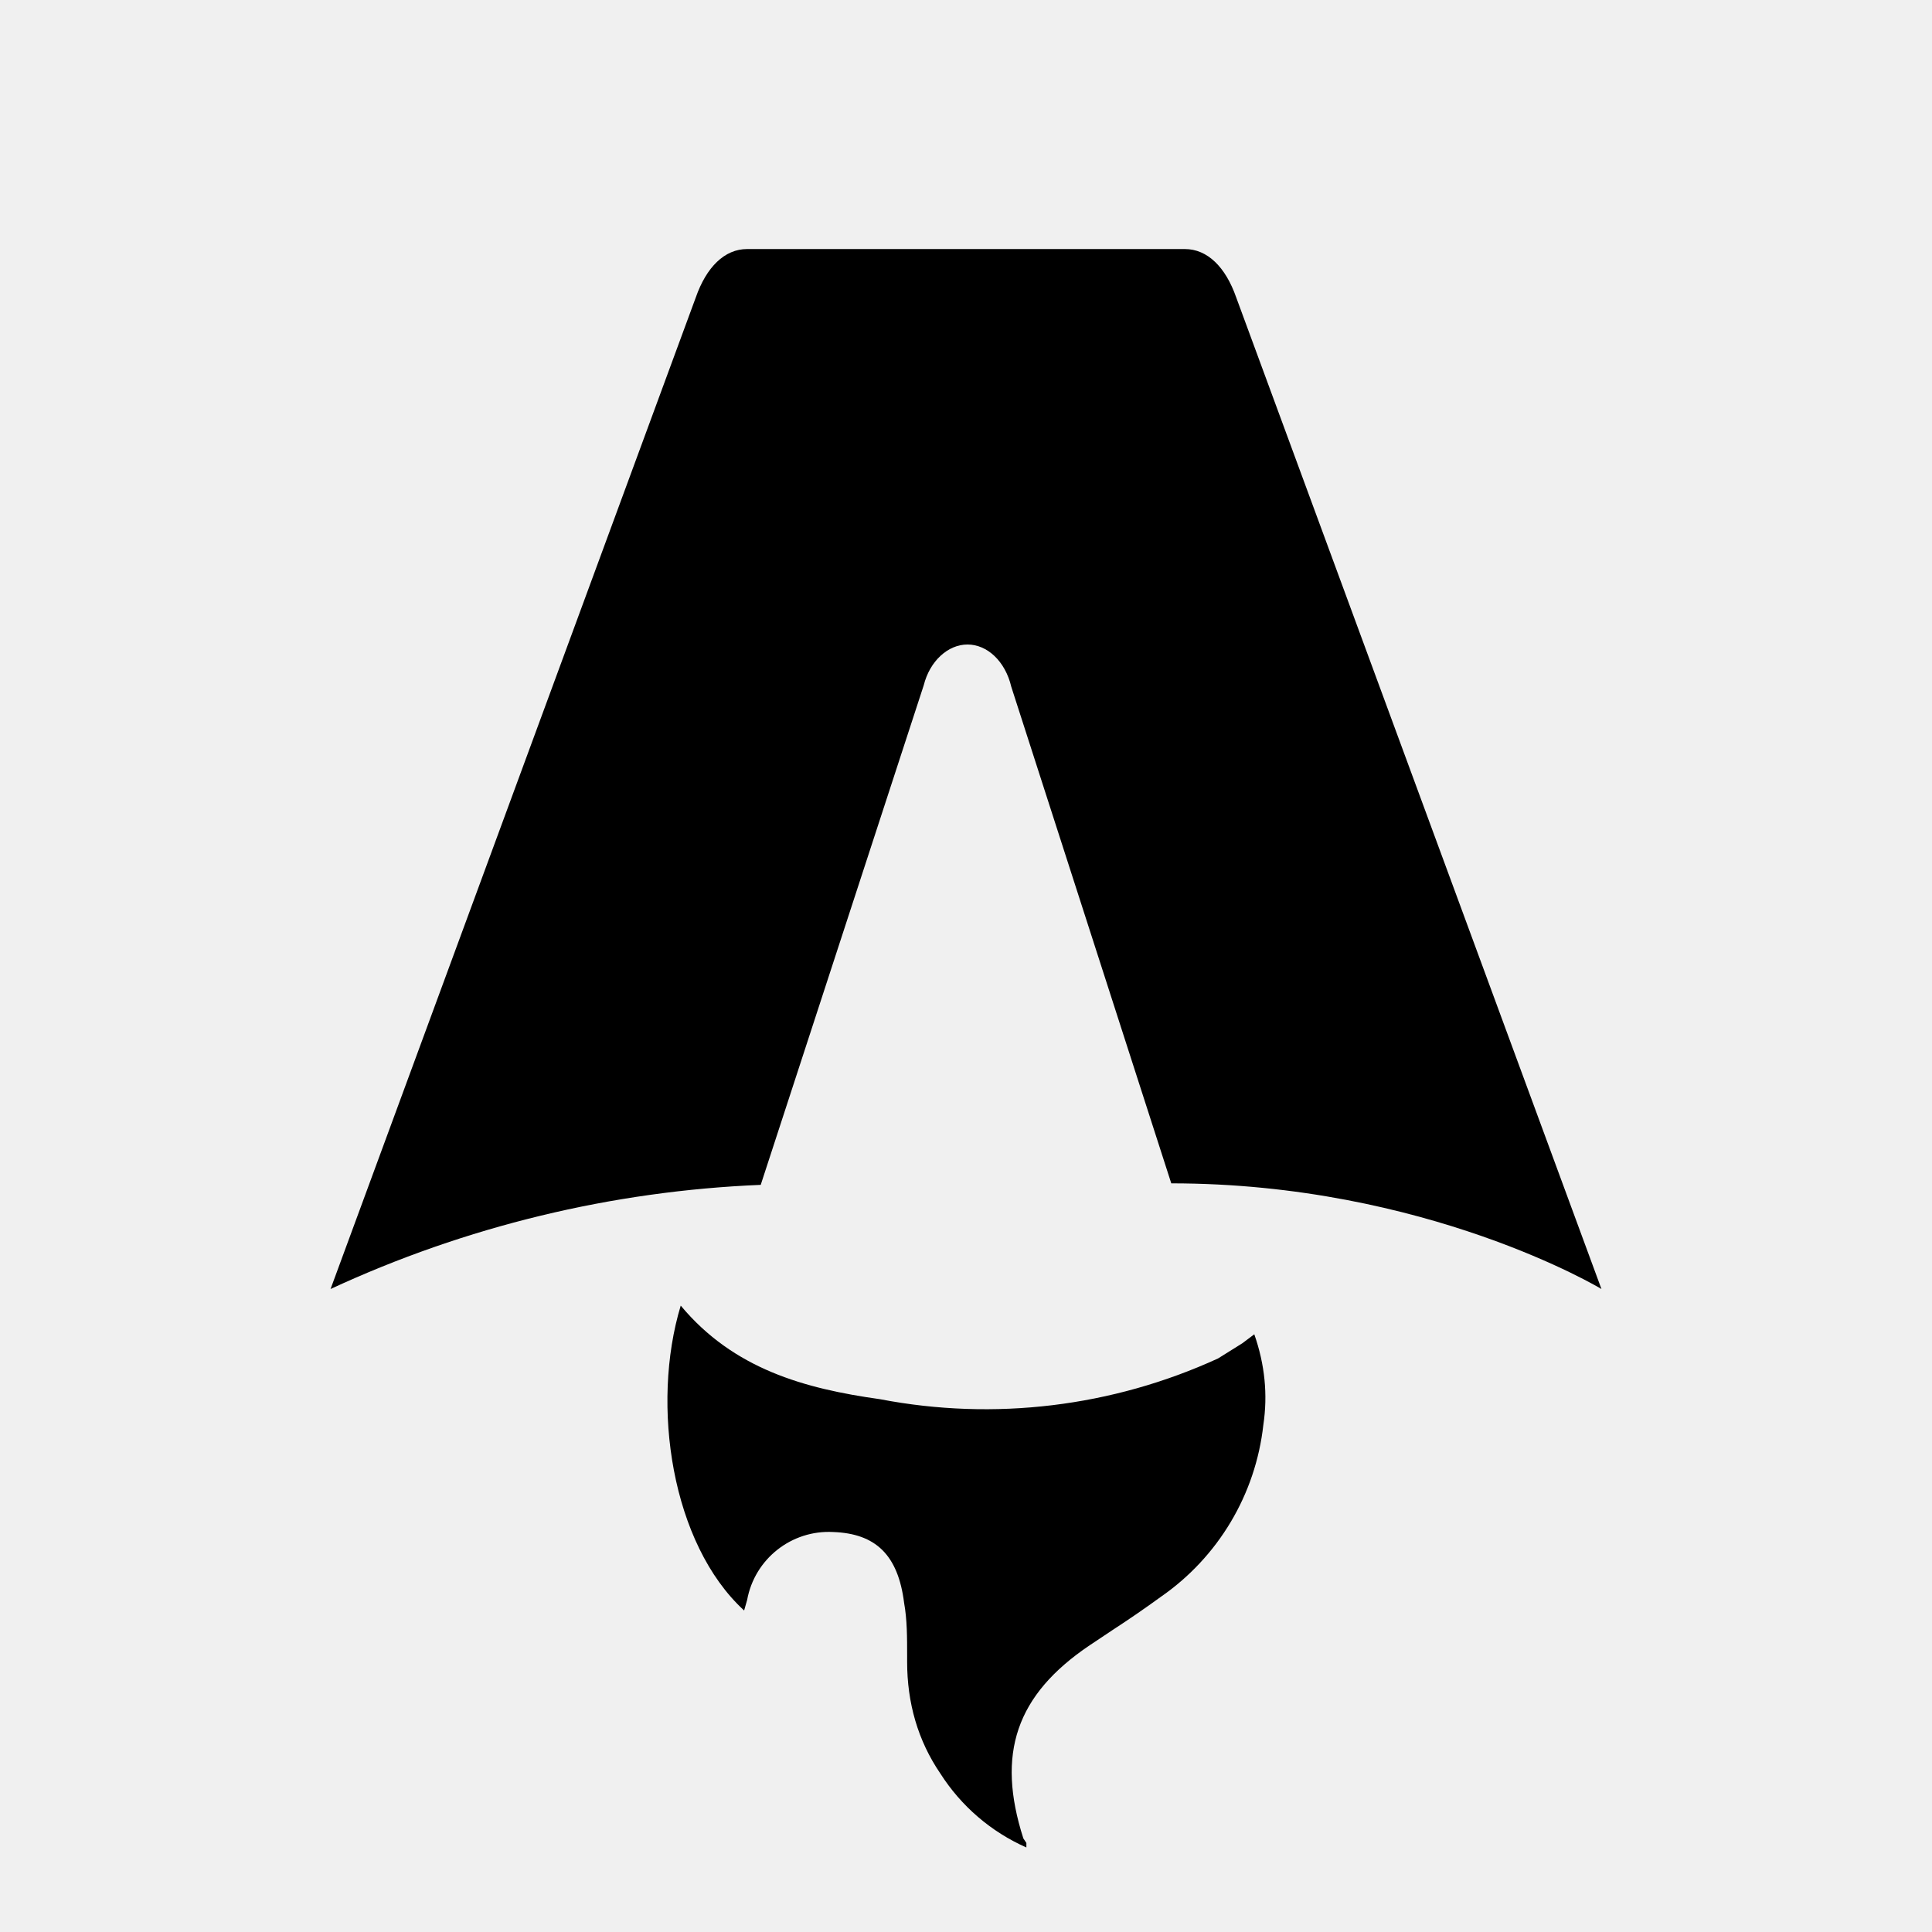
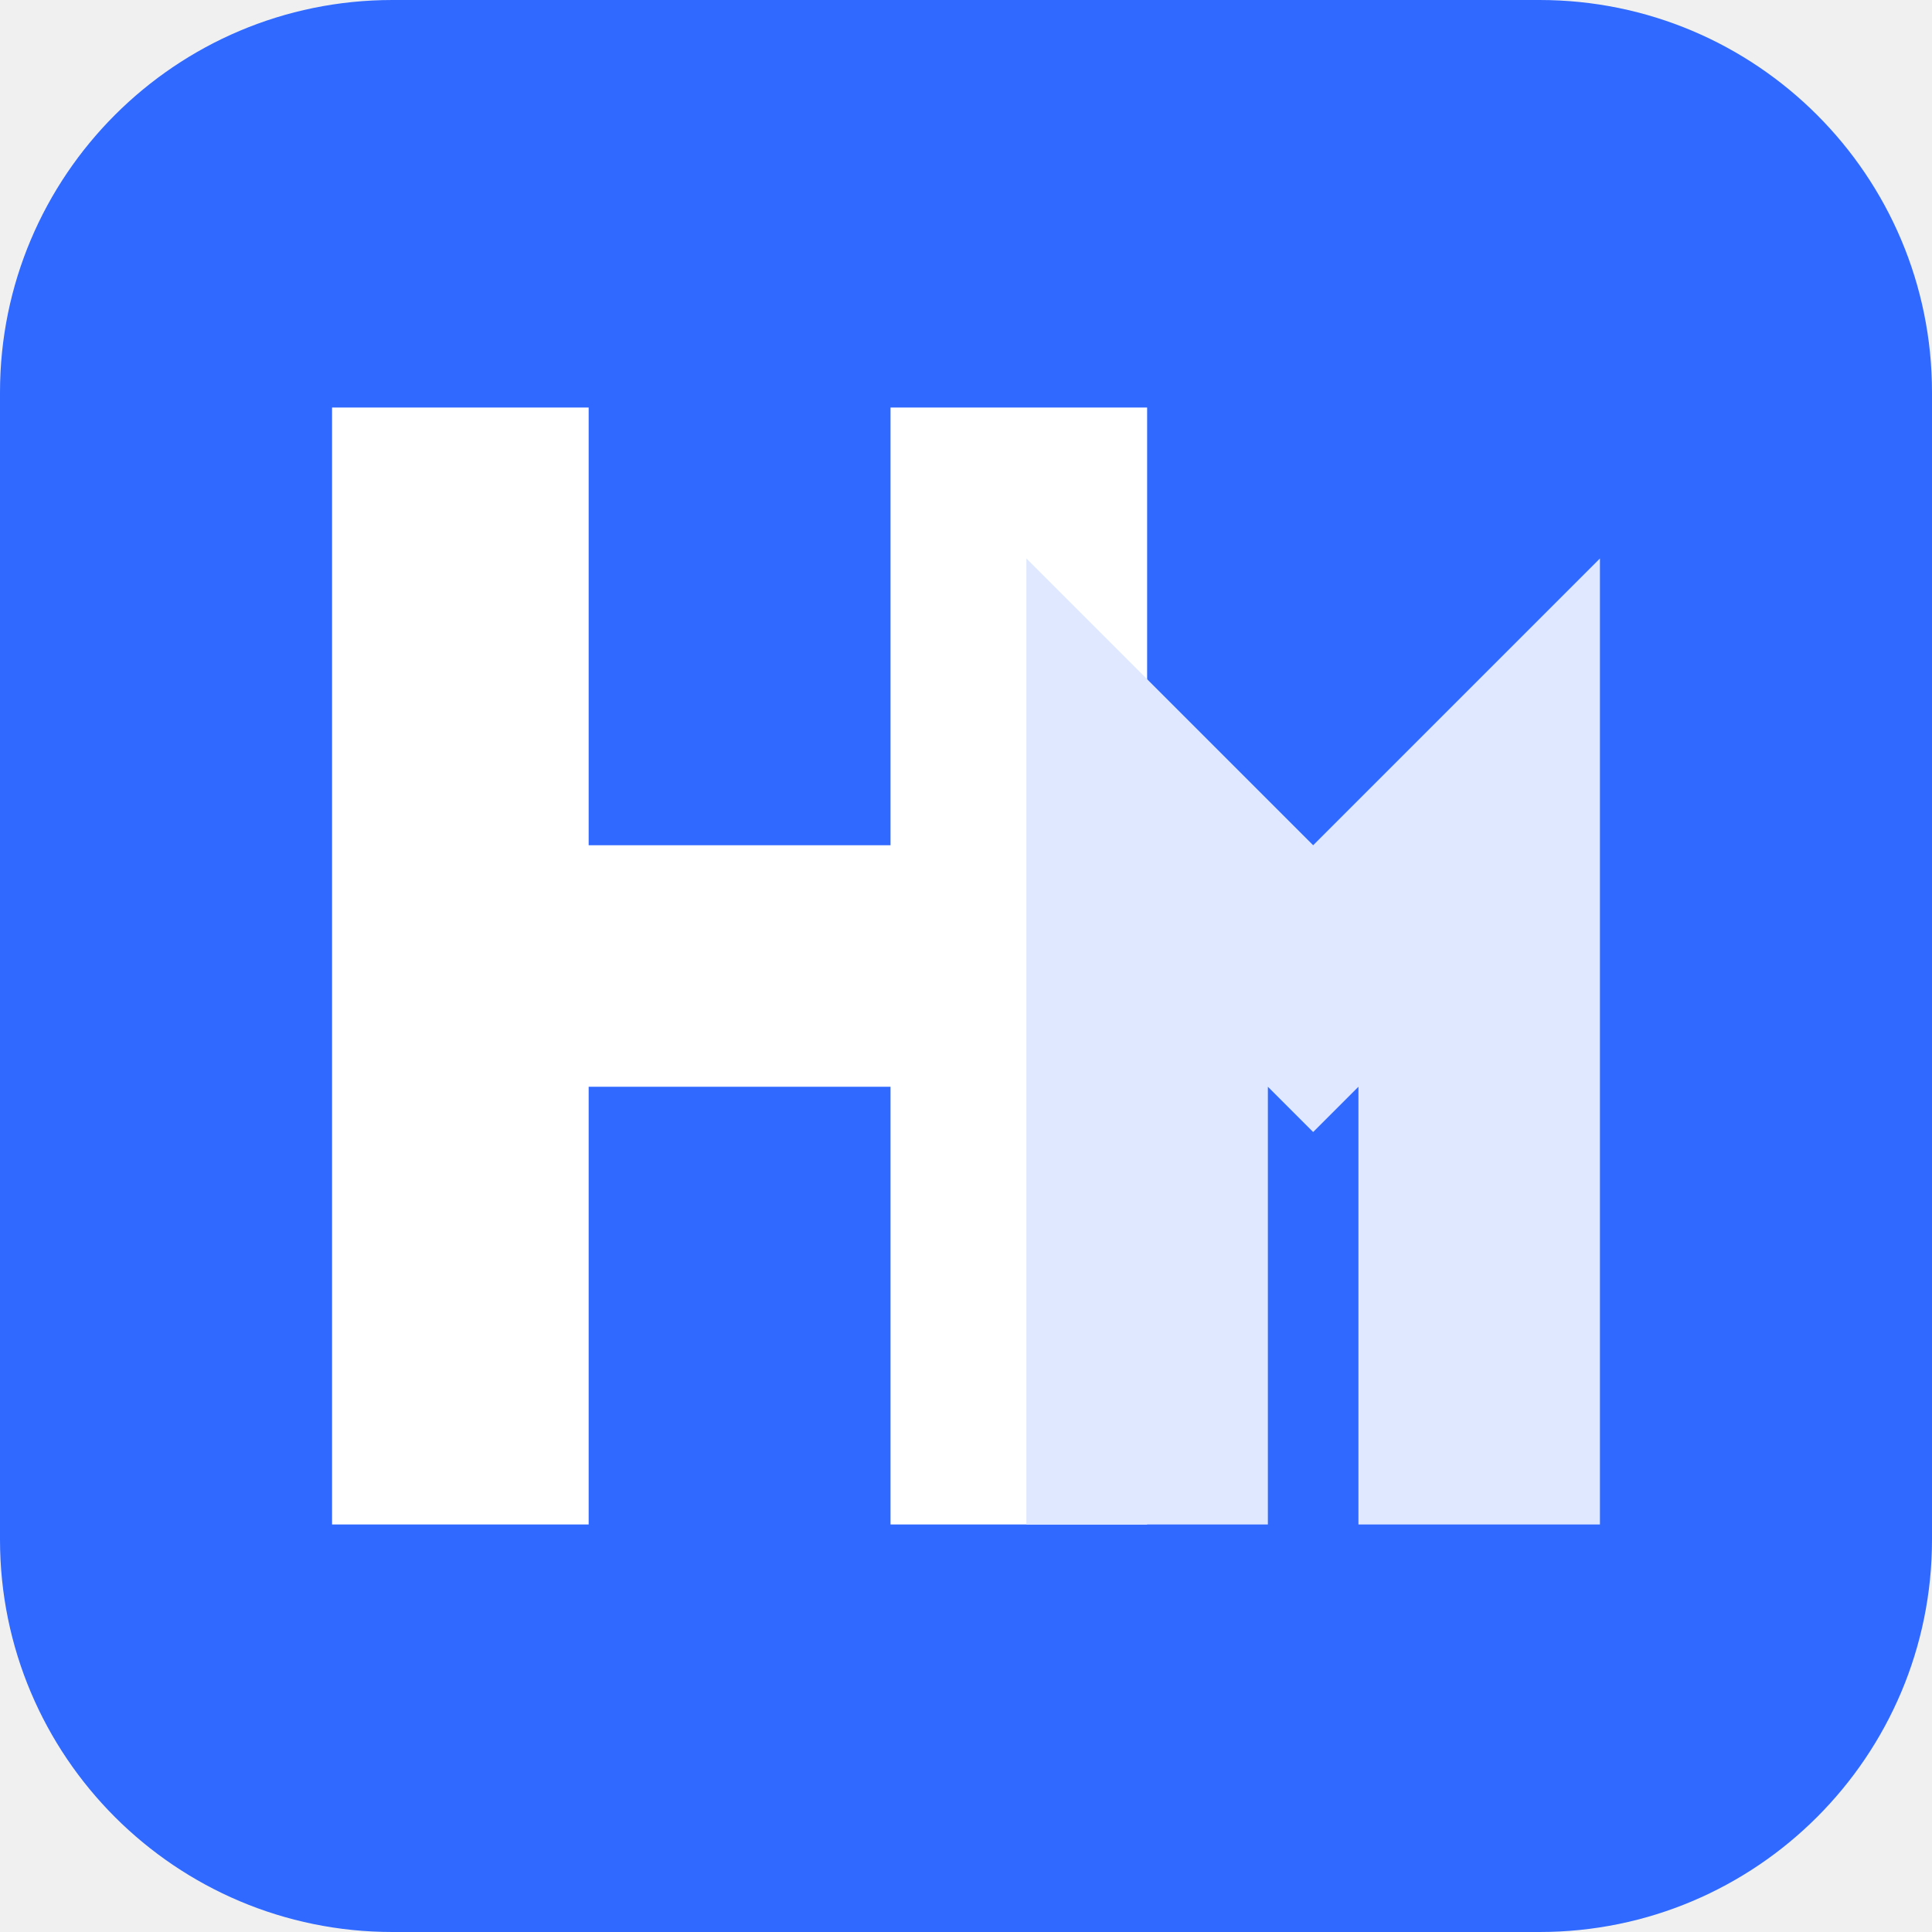
- <svg xmlns="http://www.w3.org/2000/svg" fill="none" viewBox="0 0 128 128">
-   <path d="M50.4 78.5a75.1 75.1 0 0 0-28.5 6.9l24.2-65.7c.7-2 1.9-3.2 3.4-3.2h29c1.5 0 2.7 1.2 3.4 3.2l24.2 65.7s-11.6-7-28.5-7L67 45.5c-.4-1.7-1.6-2.8-2.9-2.8-1.3 0-2.5 1.1-2.9 2.7L50.4 78.5Zm-1.1 28.2Zm-4.2-20.2c-2 6.6-.6 15.8 4.2 20.2a17.5 17.5 0 0 1 .2-.7 5.5 5.5 0 0 1 5.7-4.5c2.8.1 4.3 1.5 4.7 4.7.2 1.1.2 2.3.2 3.5v.4c0 2.7.7 5.2 2.2 7.4a13 13 0 0 0 5.7 4.9v-.3l-.2-.3c-1.8-5.6-.5-9.5 4.4-12.8l1.5-1a73 73 0 0 0 3.2-2.2 16 16 0 0 0 6.8-11.4c.3-2 .1-4-.6-6l-.8.6-1.6 1a37 37 0 0 1-22.4 2.7c-5-.7-9.7-2-13.2-6.2Z" />
-   <style>
-         path { fill: #000; }
-         @media (prefers-color-scheme: dark) {
-             path { fill: #FFF; }
-         }
-     </style>
+ <svg xmlns="http://www.w3.org/2000/svg" viewBox="0 0 128 128" role="img" aria-label="HM monogram">
+   <rect width="128" height="128" rx="26" fill="#2f69ff" />
+   <path d="M22 27h17v29h20V27h17v74H59V72H39v29H22V27Z" fill="#fff" />
+   <path d="m68 37 19 19 19-19v64H90V72l-3 3-3-3v29H68V37Z" fill="#dfe8ff" />
</svg>
